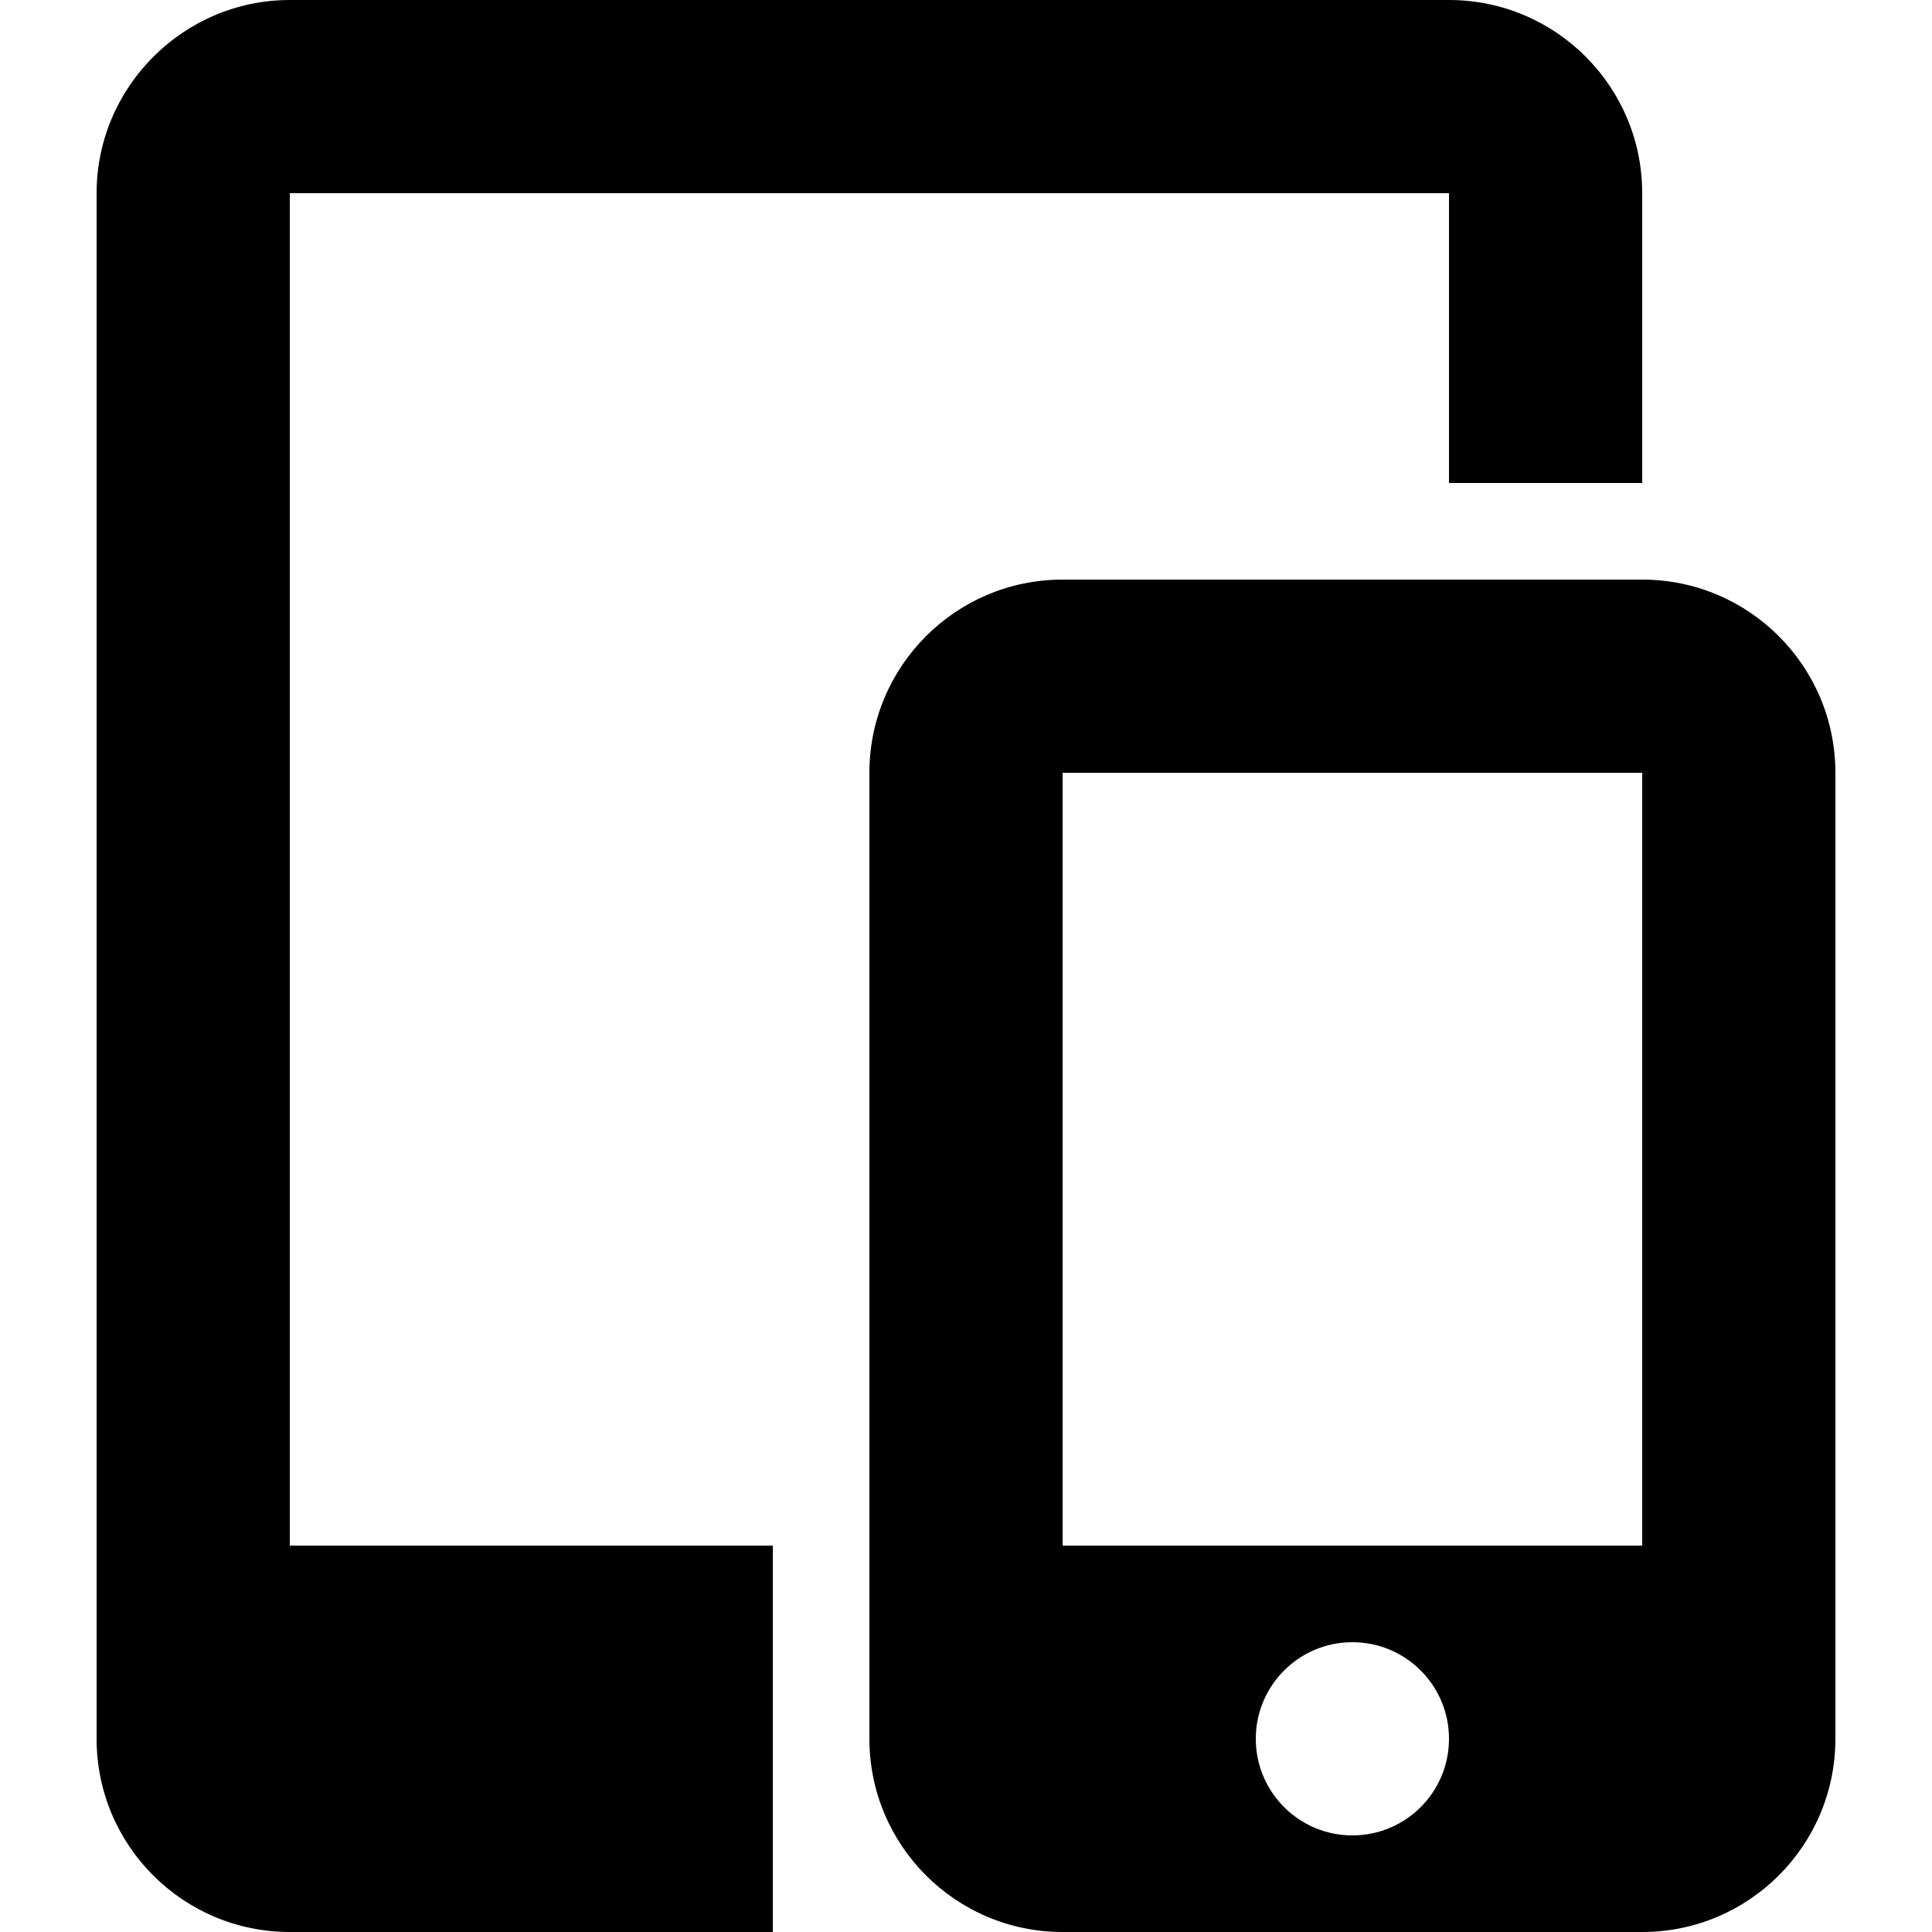
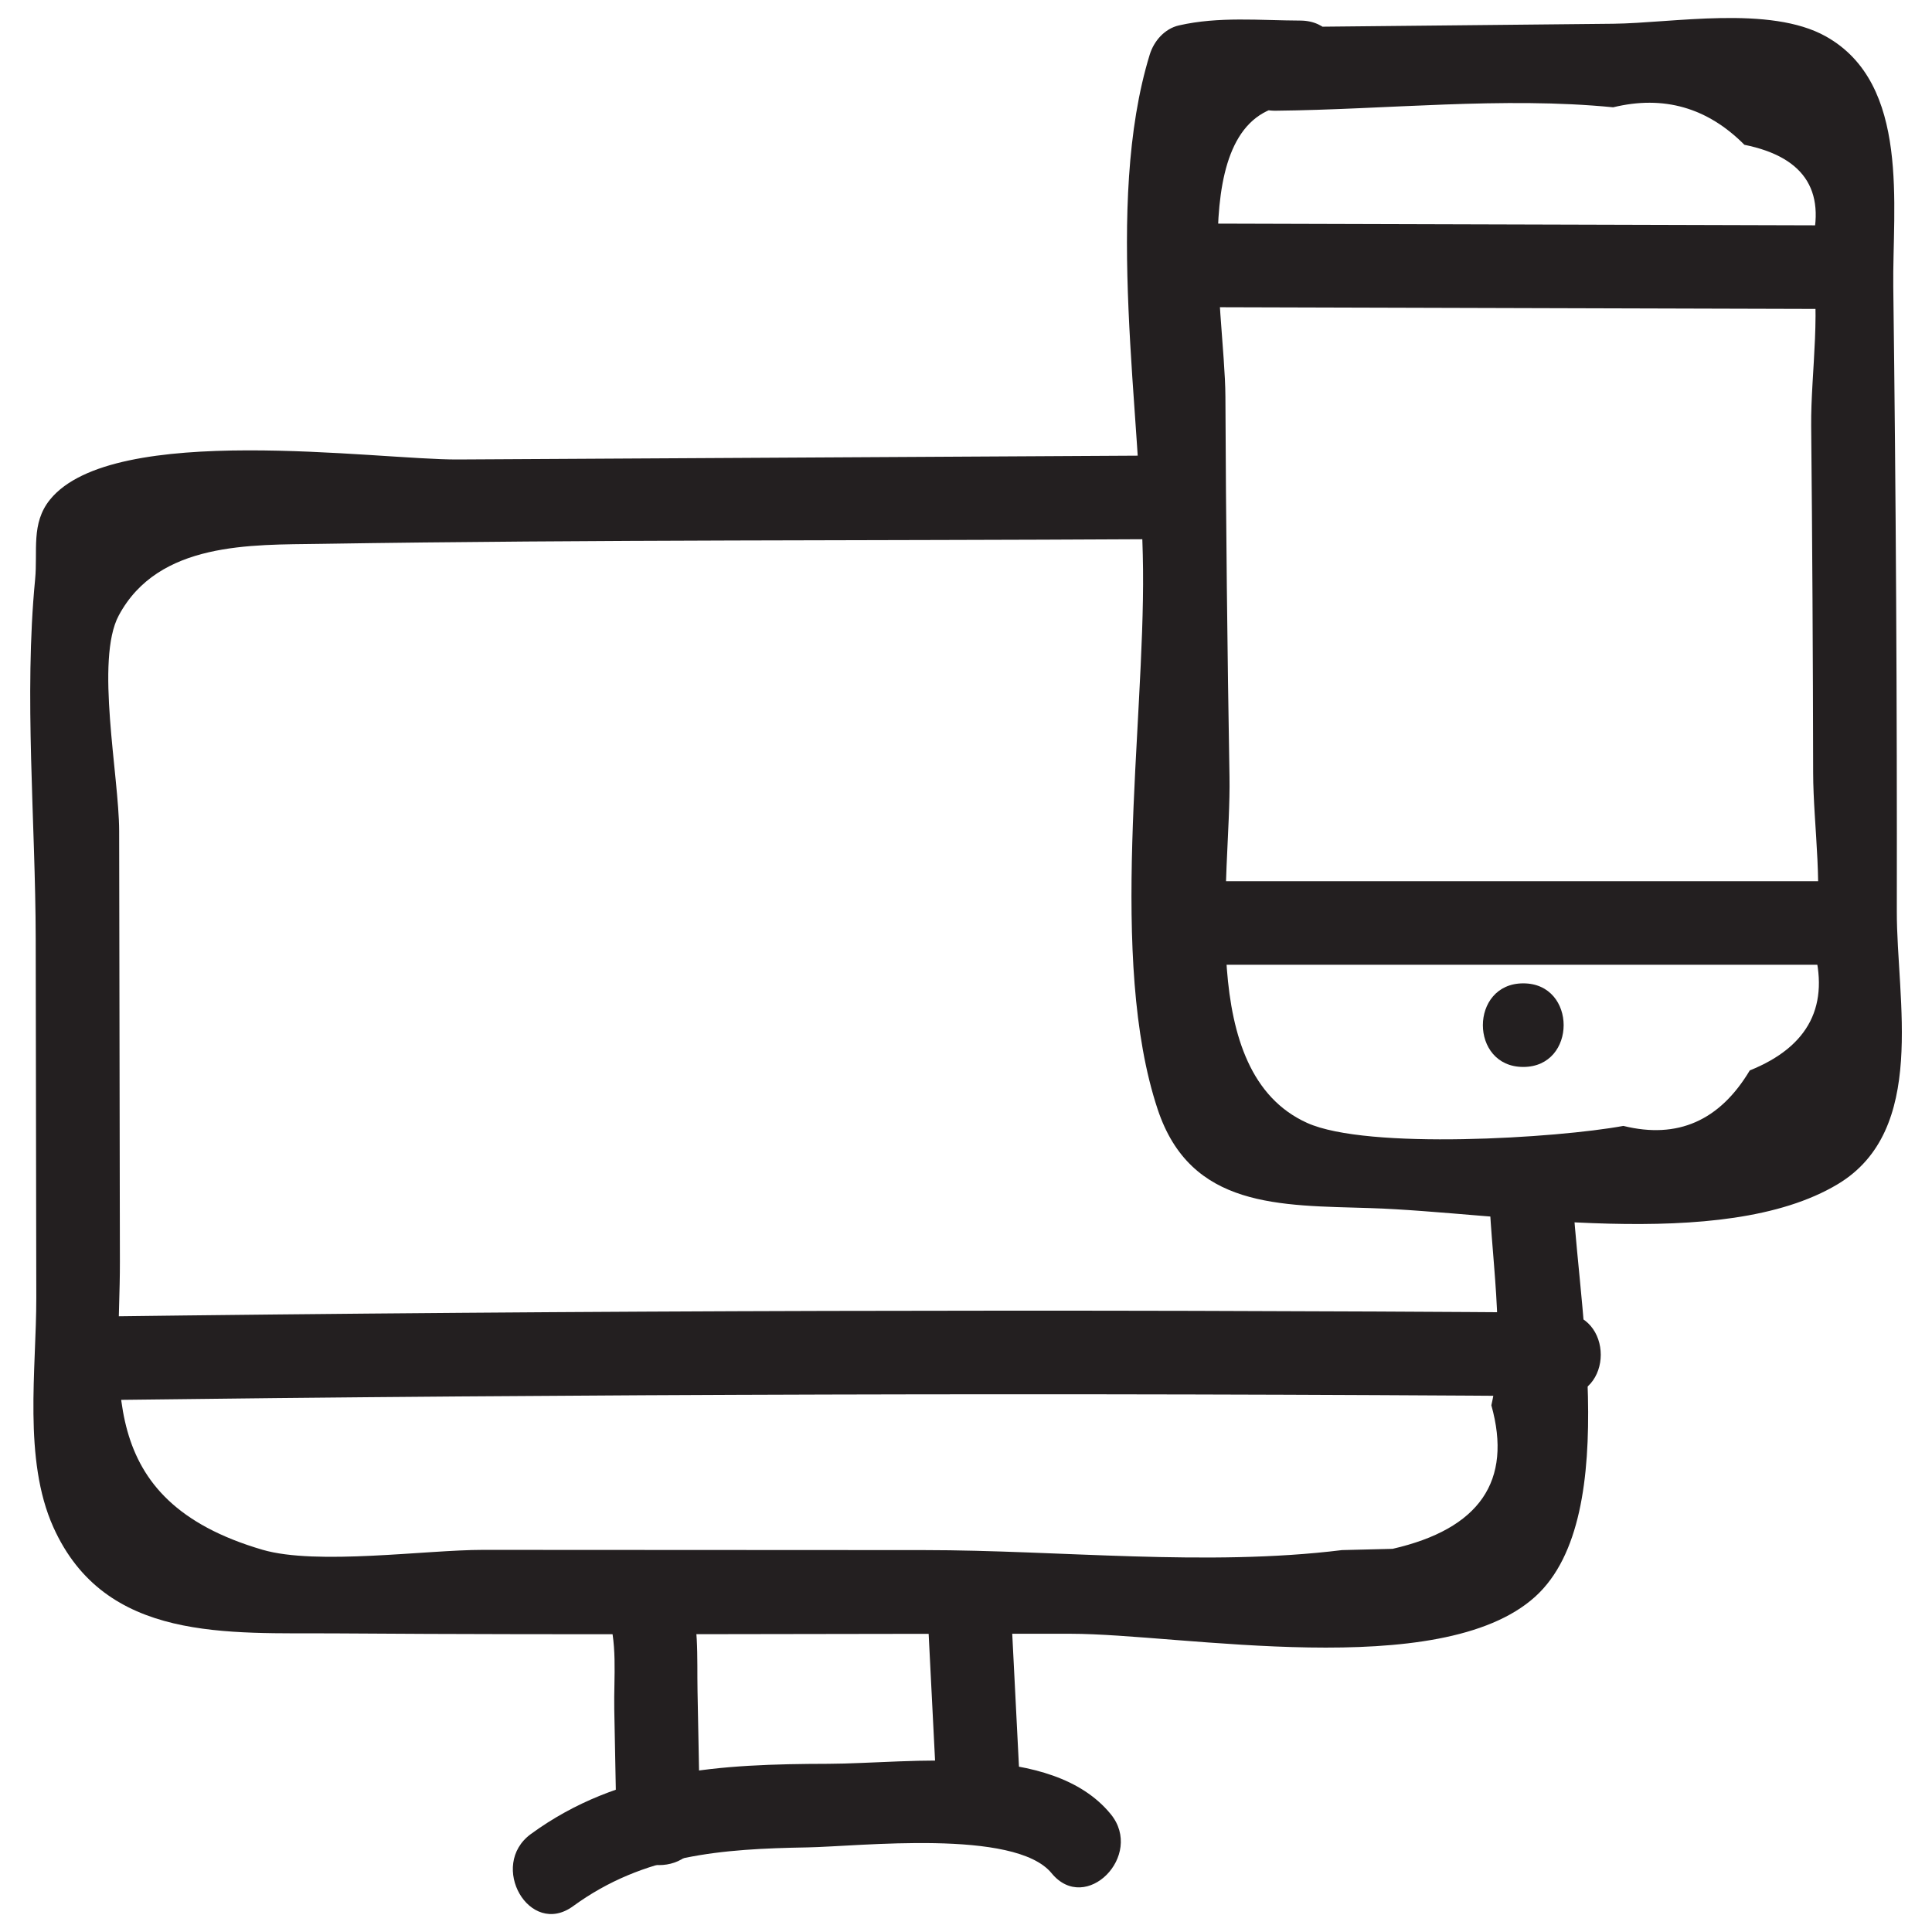
- <svg xmlns="http://www.w3.org/2000/svg" viewBox="0 0 20 20">
-   <path d="M17 6V5h-2V2H3v14h5v4h3.25H11a2 2 0 0 1-2-2V8a2 2 0 0 1 2-2h6zm-5.75 14H3a2 2 0 0 1-2-2V2c0-1.1.9-2 2-2h12a2 2 0 0 1 2 2v4a2 2 0 0 1 2 2v10a2 2 0 0 1-2 2h-5.75zM11 8v8h6V8h-6zm3 11a1 1 0 1 0 0-2 1 1 0 0 0 0 2z" />
+ <svg xmlns="http://www.w3.org/2000/svg" id="Layer_1" style="enable-background:new 0 0 52 52;" version="1.1" viewBox="0 0 52 52" xml:space="preserve">
+   <style type="text/css">
+ 	.st0{fill:#231F20;}
+ </style>
+   <g>
+     <g>
+       <path class="st0" d="M34.333,2.98c2.973-0.03,6.127-0.384,9.085-0.092    c1.358-0.33,2.536,0.006,3.533,1.009c1.668,0.338,2.249,1.303,1.743,2.894    c0.36,1.391,0.04,3.246,0.054,4.668c0.03,3.112,0.048,6.224,0.053,9.336    c0.002,1.452,0.306,3.237-0.001,4.668c0.463,1.587-0.105,2.703-1.705,3.348    c-0.809,1.355-1.944,1.853-3.402,1.493c-1.766,0.326-6.891,0.652-8.512-0.081    c-3.022-1.364-2.042-6.596-2.089-9.314c-0.059-3.41-0.095-6.821-0.11-10.232    c-0.01-2.356-1.159-7.886,2.017-7.873c1.448,0.006,1.45-2.244,0-2.25    c-1.093-0.004-2.197-0.115-3.268,0.13c-0.386,0.088-0.674,0.421-0.786,0.786    c-1.239,4.039-0.223,9.639-0.18,13.859c0.043,4.239-0.946,10.5,0.394,14.529    c0.888,2.67,3.284,2.581,5.724,2.658c3.464,0.108,9.466,1.225,12.582-0.645    c2.418-1.452,1.584-4.943,1.588-7.341c0.008-5.602-0.024-11.203-0.095-16.805    c-0.028-2.155,0.471-5.465-1.814-6.745c-1.509-0.845-4.139-0.357-5.723-0.341    c-3.028,0.031-6.057,0.061-9.085,0.092C32.886,0.744,32.882,2.994,34.333,2.98    L34.333,2.98z" />
+     </g>
+     <g>
+       <path class="st0" d="M32.165,8.267C37.749,8.283,43.332,8.299,48.915,8.315    c1.448,0.004,1.45-2.246,0-2.25c-5.583-0.016-11.167-0.032-16.75-0.048    C30.717,6.013,30.715,8.263,32.165,8.267L32.165,8.267z" />
+     </g>
+     <g>
+       <path class="st0" d="M32.582,25.967c5.639,0,11.278,0,16.917,0c1.448,0,1.45-2.25,0-2.25    c-5.639,0-11.278,0-16.917,0C31.134,23.717,31.132,25.967,32.582,25.967    L32.582,25.967z" />
+     </g>
+     <g>
+       <path class="st0" d="M40.999,28.717c1.448,0,1.45-2.25,0-2.25    C39.551,26.467,39.548,28.717,40.999,28.717L40.999,28.717z" />
+     </g>
+     <g>
+       <path class="st0" d="M40.075,31.843c0.02,1.798,0.476,4.205,0.065,5.981    c0.571,2.038-0.315,3.326-2.658,3.863c-0.454,0.011-0.907,0.023-1.361,0.034    c-3.644,0.45-7.576,0.001-11.253-0c-3.956-0.002-7.912-0.004-11.869-0.006    c-1.524-0.001-4.477,0.423-5.934-0.003c-4.584-1.341-3.832-4.597-3.838-7.75    c-0.007-3.866-0.013-7.733-0.02-11.599c-0.003-1.486-0.651-4.606-0.01-5.799    c1.07-1.991,3.568-1.897,5.422-1.926c7.402-0.117,14.81-0.083,22.213-0.125    c1.447-0.008,1.45-2.258,0-2.25c-6.17,0.035-12.341,0.069-18.511,0.104    c-2.176,0.012-9.268-1.026-10.975,1.08c-0.519,0.641-0.326,1.381-0.401,2.15    c-0.303,3.133,0.011,6.516,0.016,9.666c0.005,3.222,0.011,6.444,0.016,9.666    c0.003,1.919-0.36,4.352,0.458,6.173c1.397,3.109,4.685,2.841,7.606,2.861    c6.593,0.047,13.188,0.006,19.781,0.01c2.971,0.001,9.946,1.316,12.501-1.001    c2.416-2.192,1.029-8.44,1-11.129C42.309,30.396,40.059,30.392,40.075,31.843    L40.075,31.843z" />
+     </g>
+     <g>
+       <path class="st0" d="M2.498,37.686c13.166-0.167,26.333-0.203,39.5-0.106    c1.448,0.011,1.45-2.239,0-2.25C28.831,35.233,15.665,35.268,2.498,35.436    C1.052,35.454,1.048,37.704,2.498,37.686L2.498,37.686z" />
+     </g>
+     <g>
+       <path class="st0" d="M15.425,51.305c1.91-1.393,4.003-1.542,6.304-1.582    c1.377-0.024,5.588-0.511,6.575,0.695c0.918,1.121,2.501-0.479,1.591-1.591    c-1.595-1.949-5.387-1.36-7.605-1.354c-2.878,0.007-5.611,0.147-8,1.889    C13.132,50.207,14.253,52.16,15.425,51.305L15.425,51.305z" />
+     </g>
+     <g>
+       <path class="st0" d="M24.992,43.924c0.064,1.271,0.129,2.541,0.193,3.812    c0.073,1.441,2.323,1.45,2.25,0c-0.064-1.271-0.129-2.541-0.193-3.812    C27.169,42.484,24.919,42.475,24.992,43.924L24.992,43.924z" />
+     </g>
+     <g>
+       <path class="st0" d="M16.329,43.352c0.307,0.817,0.188,1.789,0.204,2.647    c0.02,1.038,0.04,2.076,0.06,3.114c0.028,1.446,2.278,1.451,2.25,0    c-0.023-1.198-0.046-2.396-0.069-3.594c-0.018-0.921,0.053-1.89-0.276-2.766    C17.994,41.411,15.818,41.993,16.329,43.352L16.329,43.352z" />
+     </g>
+   </g>
</svg>
